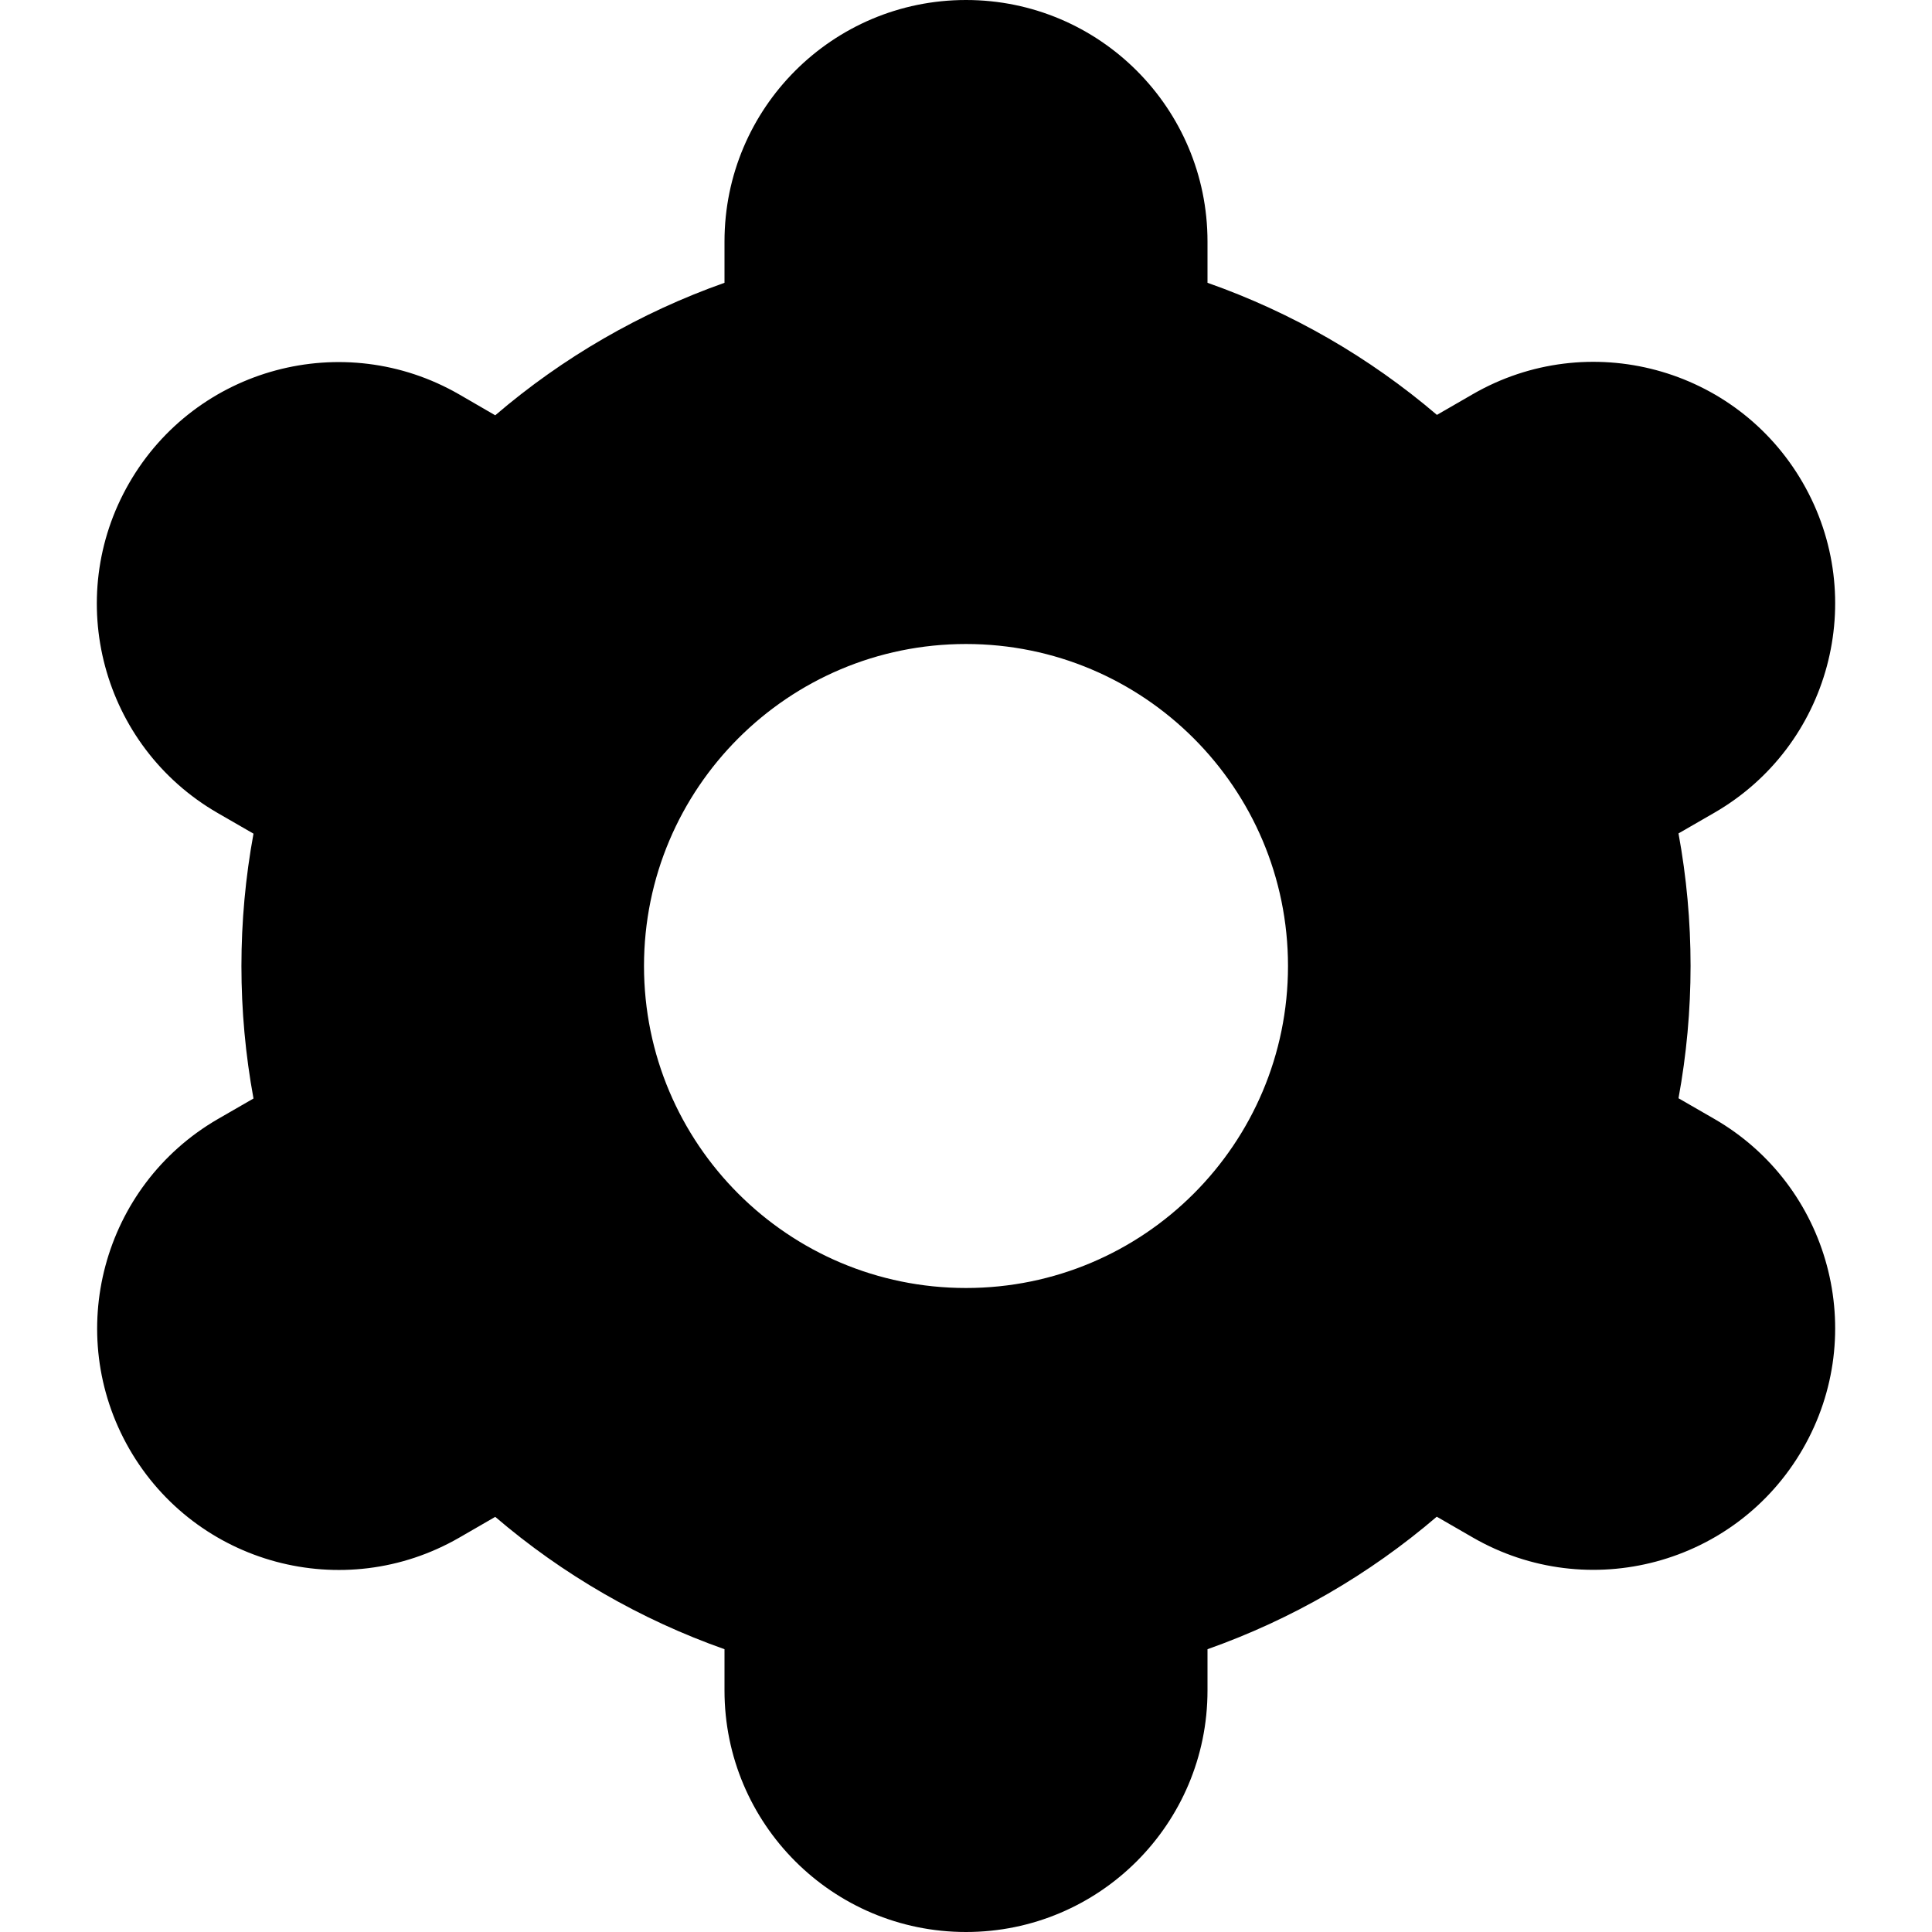
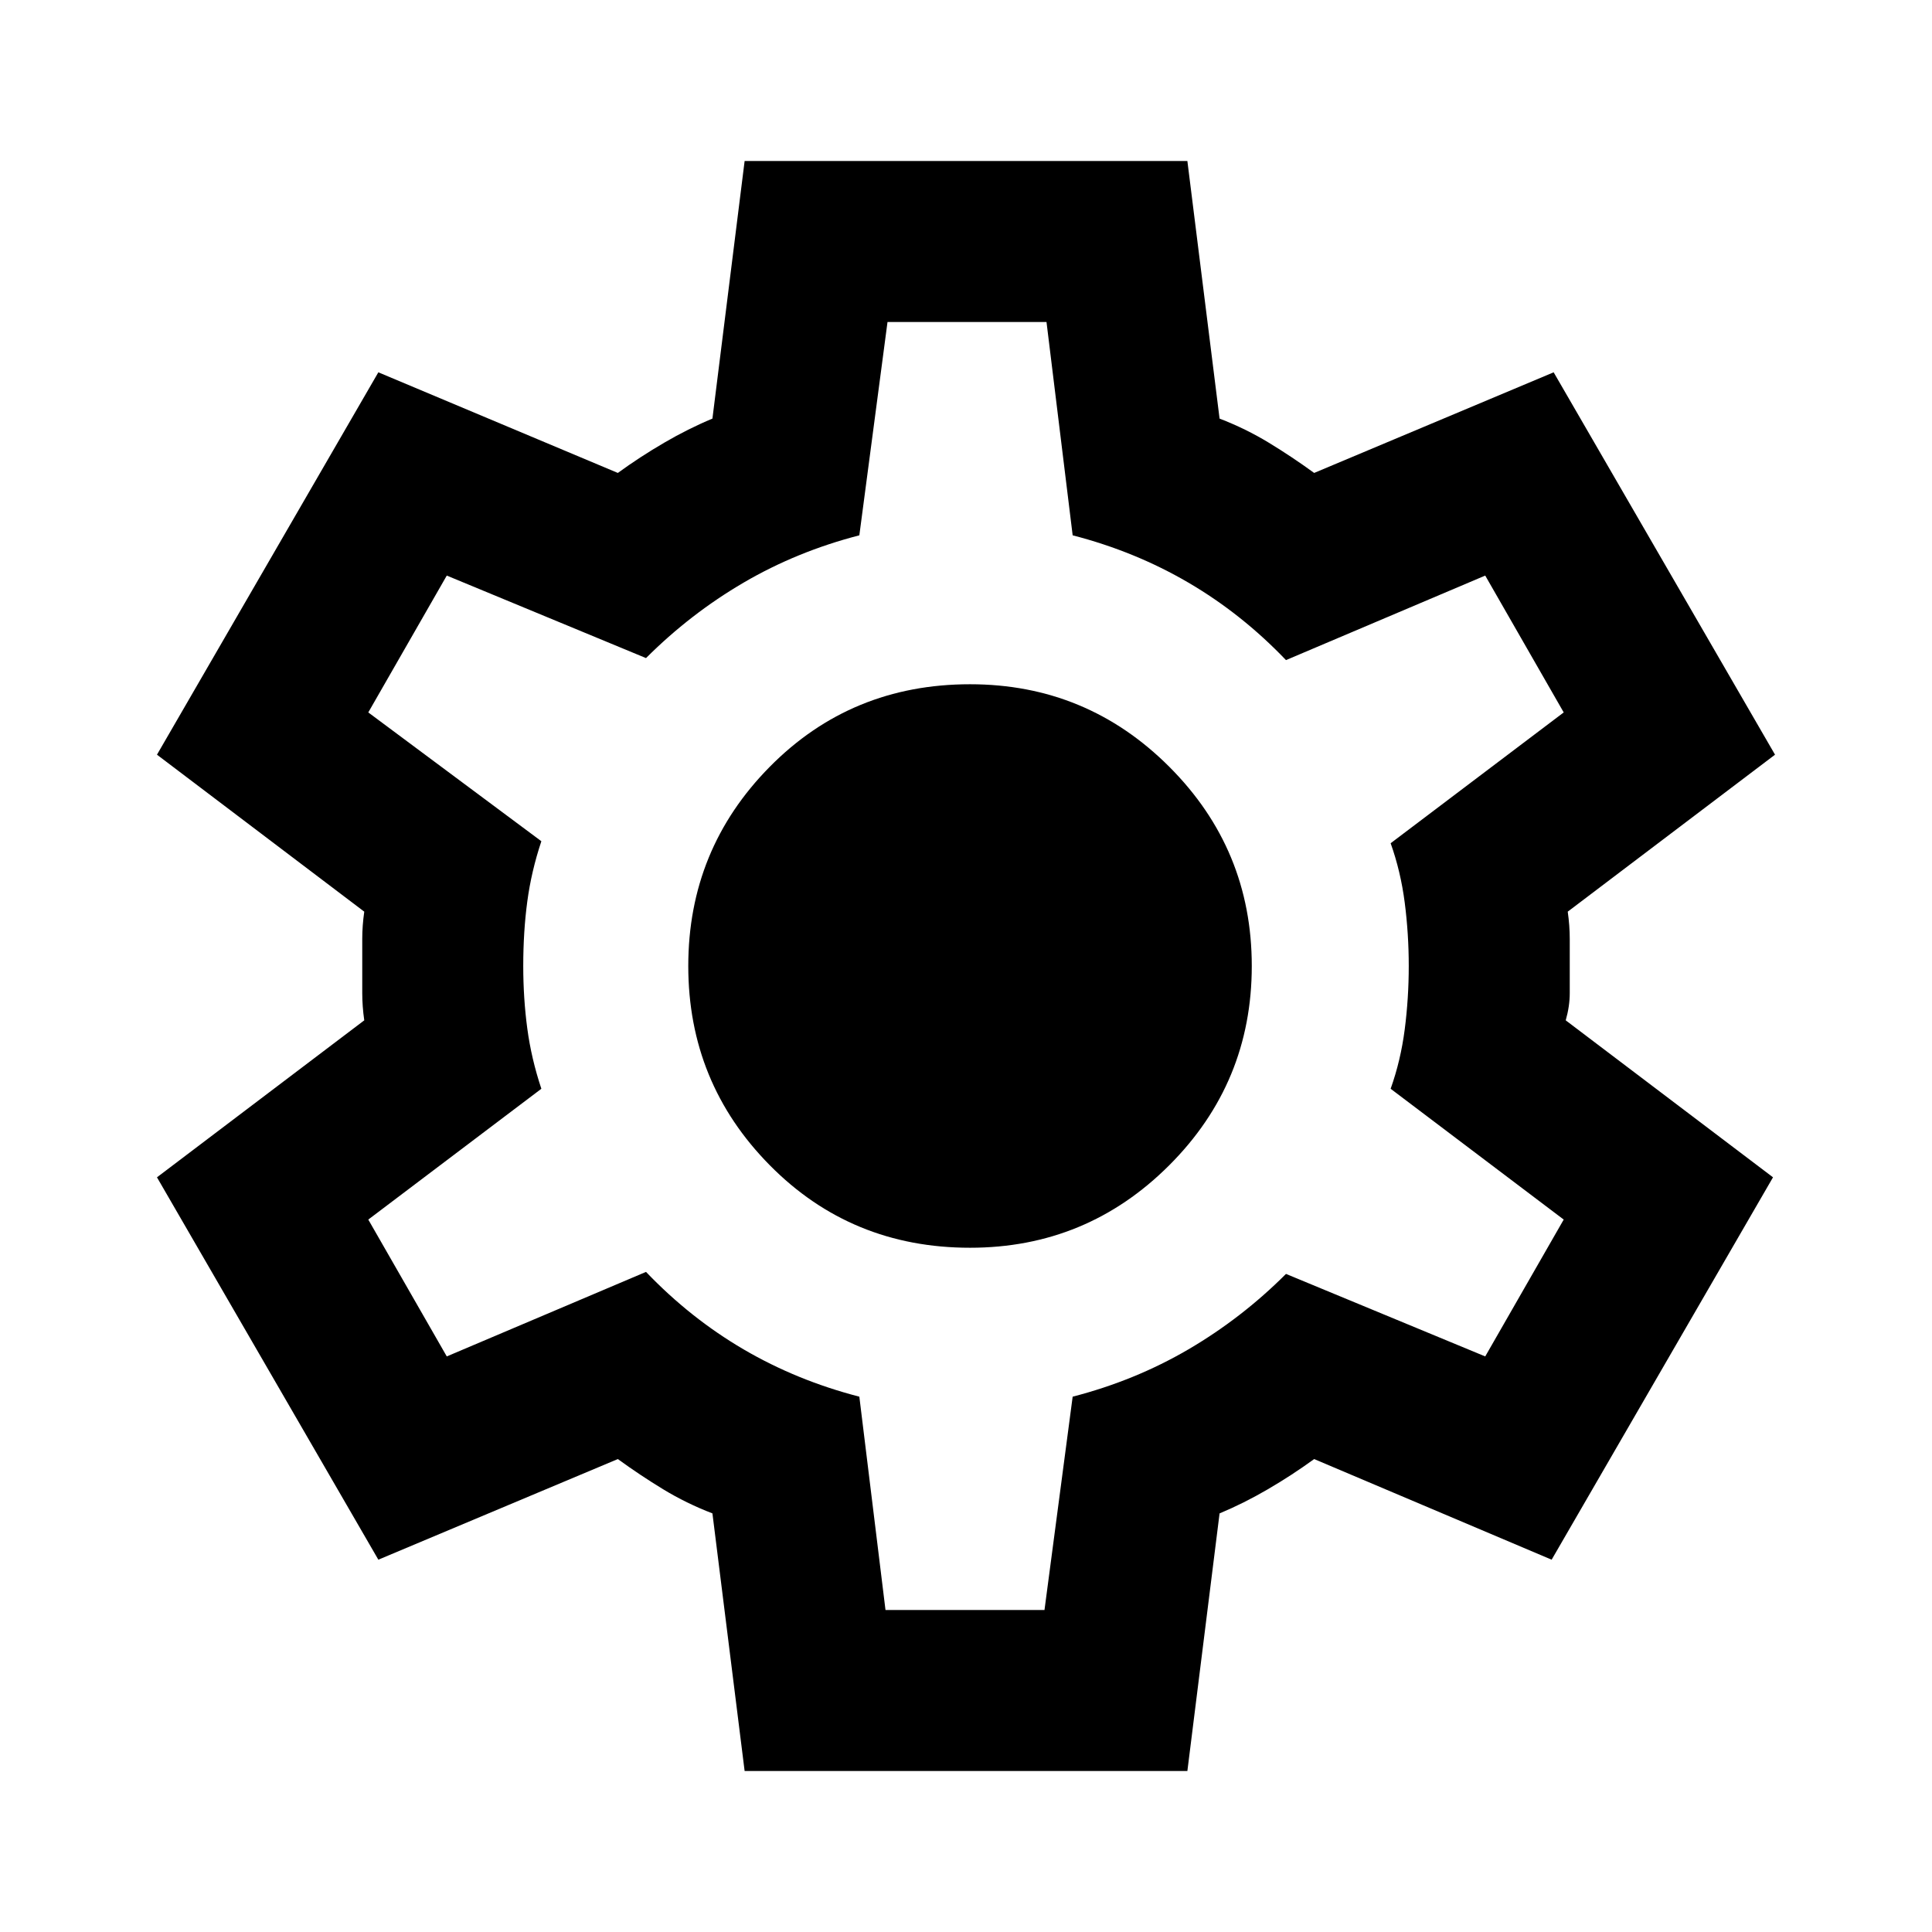
- <svg xmlns="http://www.w3.org/2000/svg" version="1.1" width="256" height="256" x="0" y="0" viewBox="0 0 512 512" style="enable-background:new 0 0 512 512" xml:space="preserve">
-   <g>
-     <path d="M34.283,384c17.646,30.626,56.779,41.148,87.405,23.502c0.021-0.012,0.041-0.024,0.062-0.036l9.493-5.483   c17.92,15.332,38.518,27.222,60.757,35.072V448c0,35.346,28.654,64,64,64s64-28.654,64-64v-10.944   c22.242-7.863,42.841-19.767,60.757-35.115l9.536,5.504c30.633,17.673,69.794,7.167,87.467-23.467   c17.673-30.633,7.167-69.794-23.467-87.467l0,0l-9.472-5.461c4.264-23.201,4.264-46.985,0-70.187l9.472-5.461   c30.633-17.673,41.14-56.833,23.467-87.467c-17.673-30.633-56.833-41.14-87.467-23.467l-9.493,5.483   C362.862,94.638,342.25,82.77,320,74.944V64c0-35.346-28.654-64-64-64s-64,28.654-64,64v10.944   c-22.242,7.863-42.841,19.767-60.757,35.115l-9.536-5.525C91.073,86.86,51.913,97.367,34.24,128s-7.167,69.794,23.467,87.467l0,0   l9.472,5.461c-4.264,23.201-4.264,46.985,0,70.187l-9.472,5.461C27.158,314.296,16.686,353.38,34.283,384z M256,170.667   c47.128,0,85.333,38.205,85.333,85.333S303.128,341.333,256,341.333S170.667,303.128,170.667,256S208.872,170.667,256,170.667z" fill="black" />
-   </g>
+ <svg xmlns="http://www.w3.org/2000/svg" height="24" viewBox="0 -960 960 960" width="24">
+   <path d="m370-80-16-128q-13-5-24.5-12T307-235l-119 50L78-375l103-78q-1-7-1-13.5v-27q0-6.5 1-13.5L78-585l110-190 119 50q11-8 23-15t24-12l16-128h220l16 128q13 5 24.5 12t22.5 15l119-50 110 190-103 78q1 7 1 13.5v27q0 6.5-2 13.5l103 78-110 190-118-50q-11 8-23 15t-24 12L590-80H370Zm70-80h79l14-106q31-8 57.5-23.5T639-327l99 41 39-68-86-65q5-14 7-29.5t2-31.5q0-16-2-31.5t-7-29.5l86-65-39-68-99 42q-22-23-48.5-38.5T533-694l-13-106h-79l-14 106q-31 8-57.5 23.5T321-633l-99-41-39 68 86 64q-5 15-7 30t-2 32q0 16 2 31t7 30l-86 65 39 68 99-42q22 23 48.5 38.5T427-266l13 106Zm42-180q58 0 99-41t41-99q0-58-41-99t-99-41q-59 0-99.5 41T342-480q0 58 40.5 99t99.5 41Zm-2-140Z" />
</svg>
